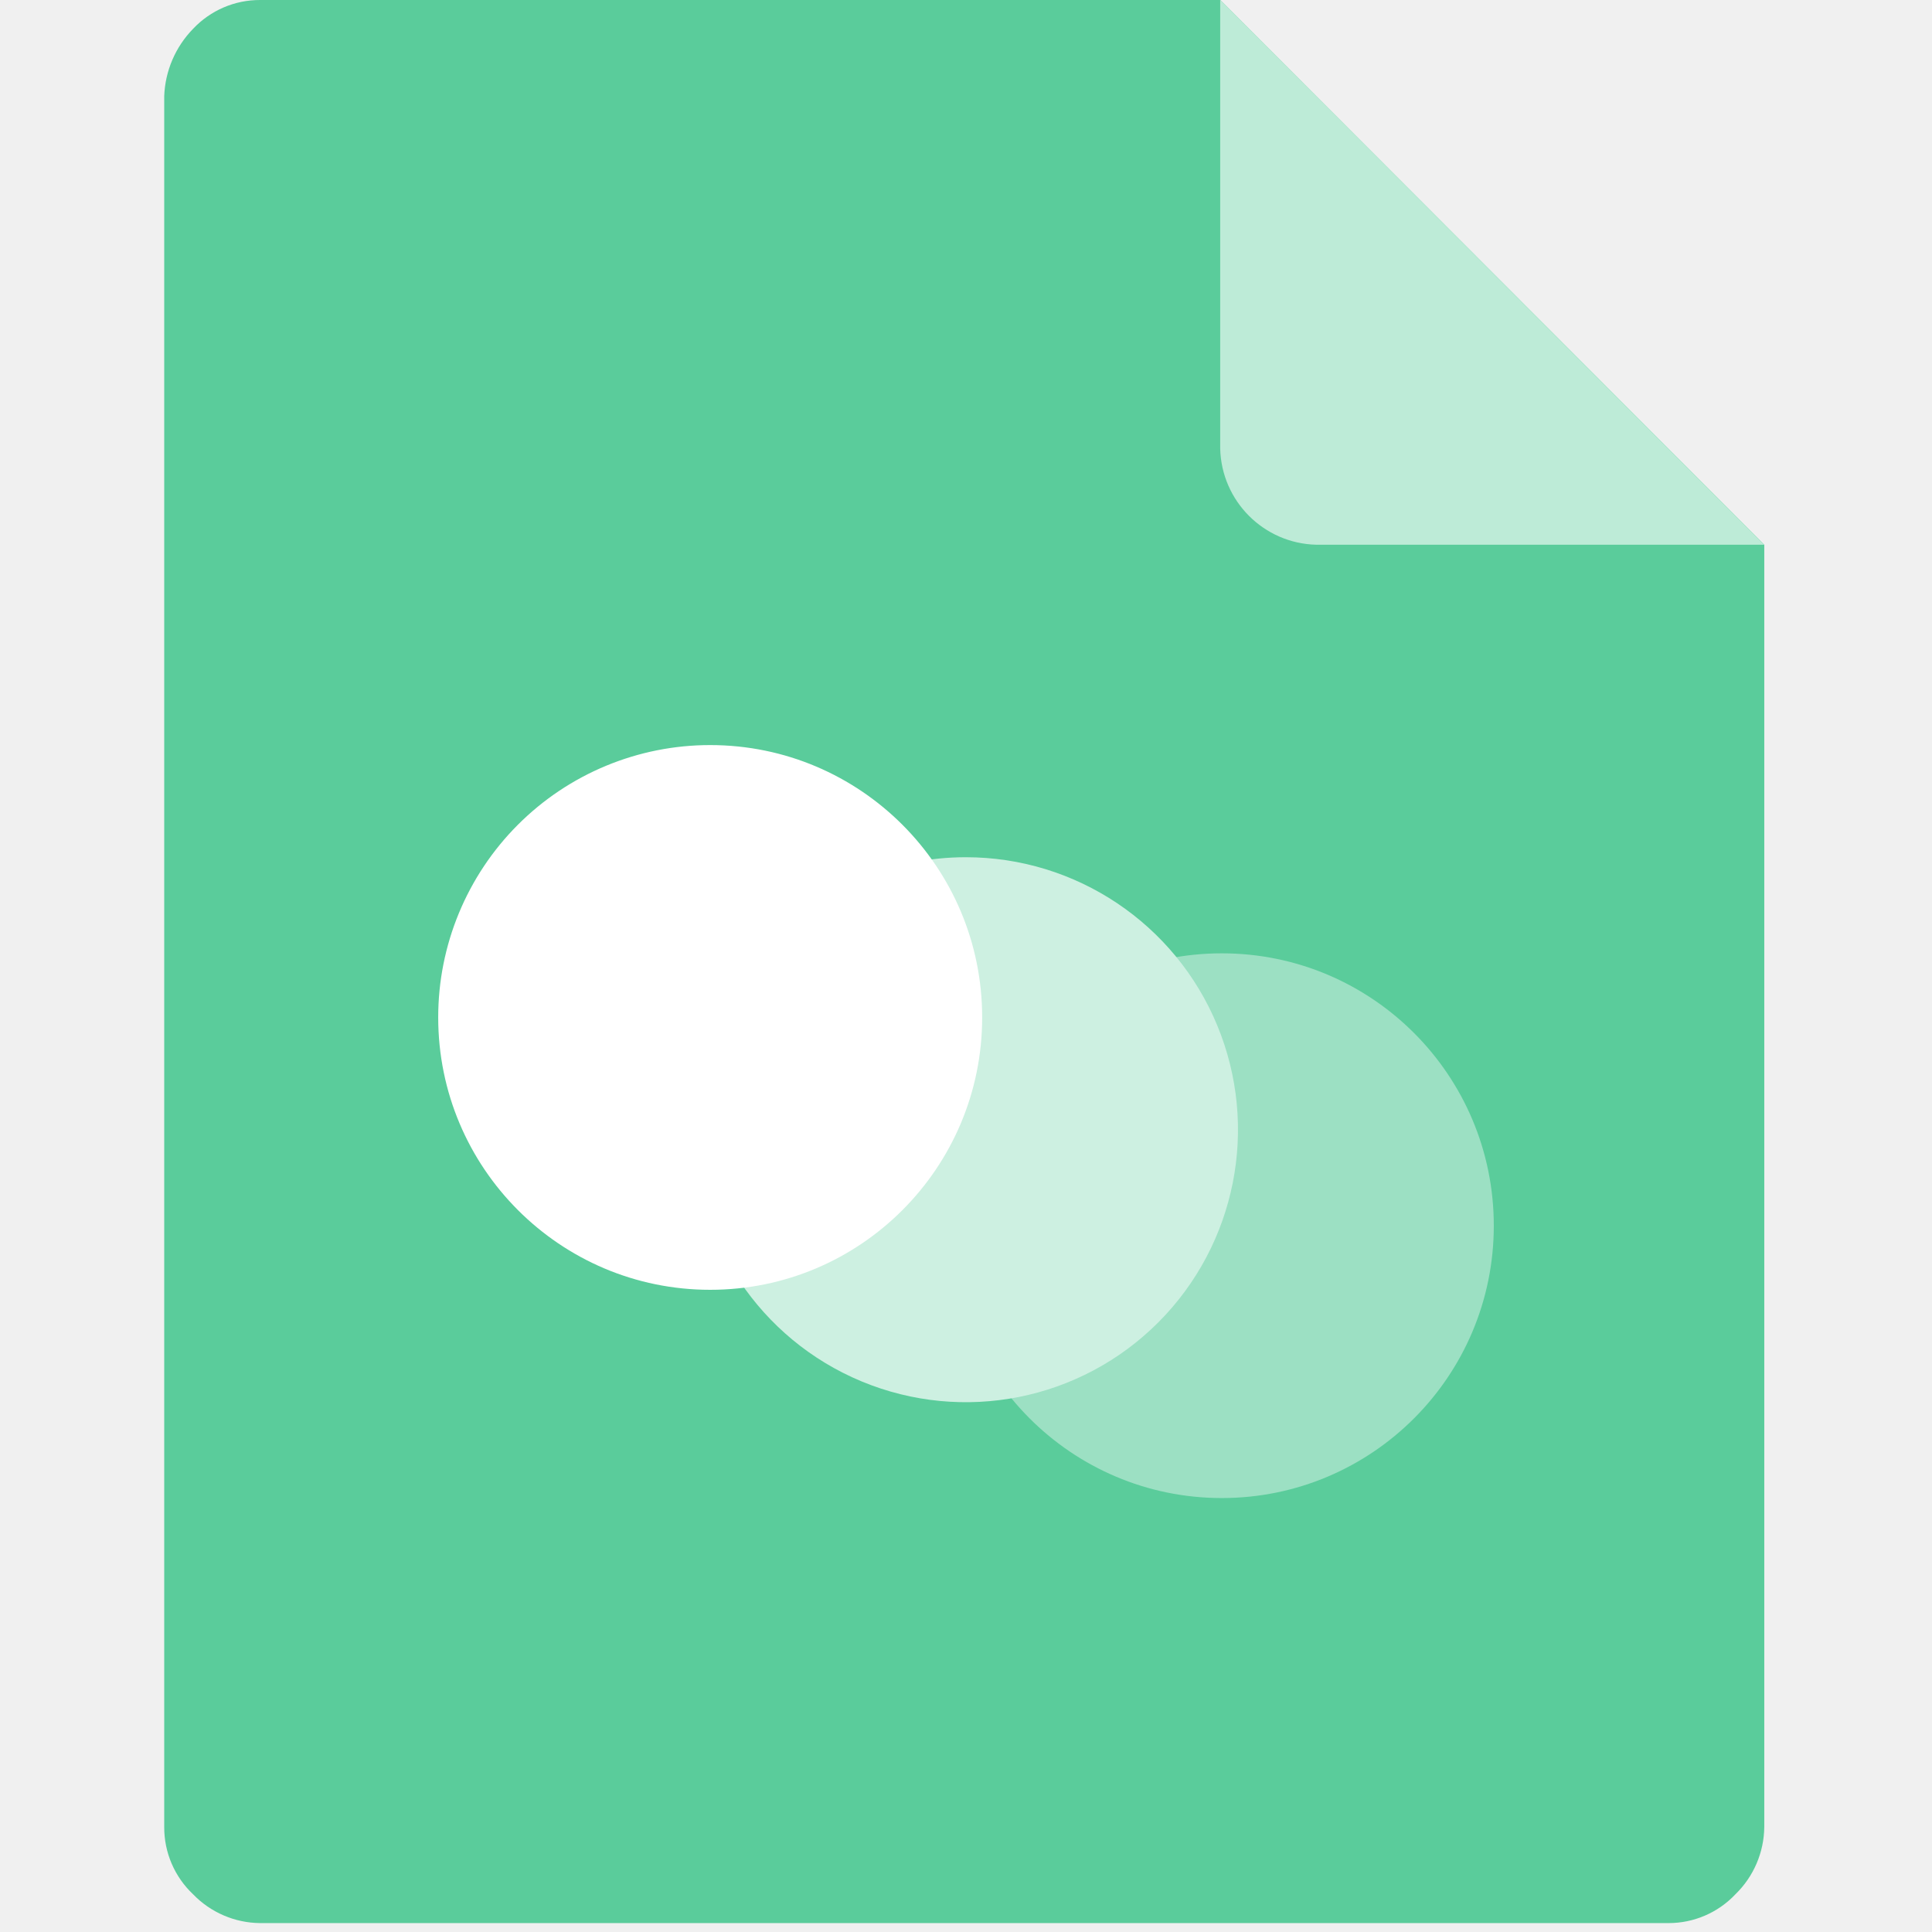
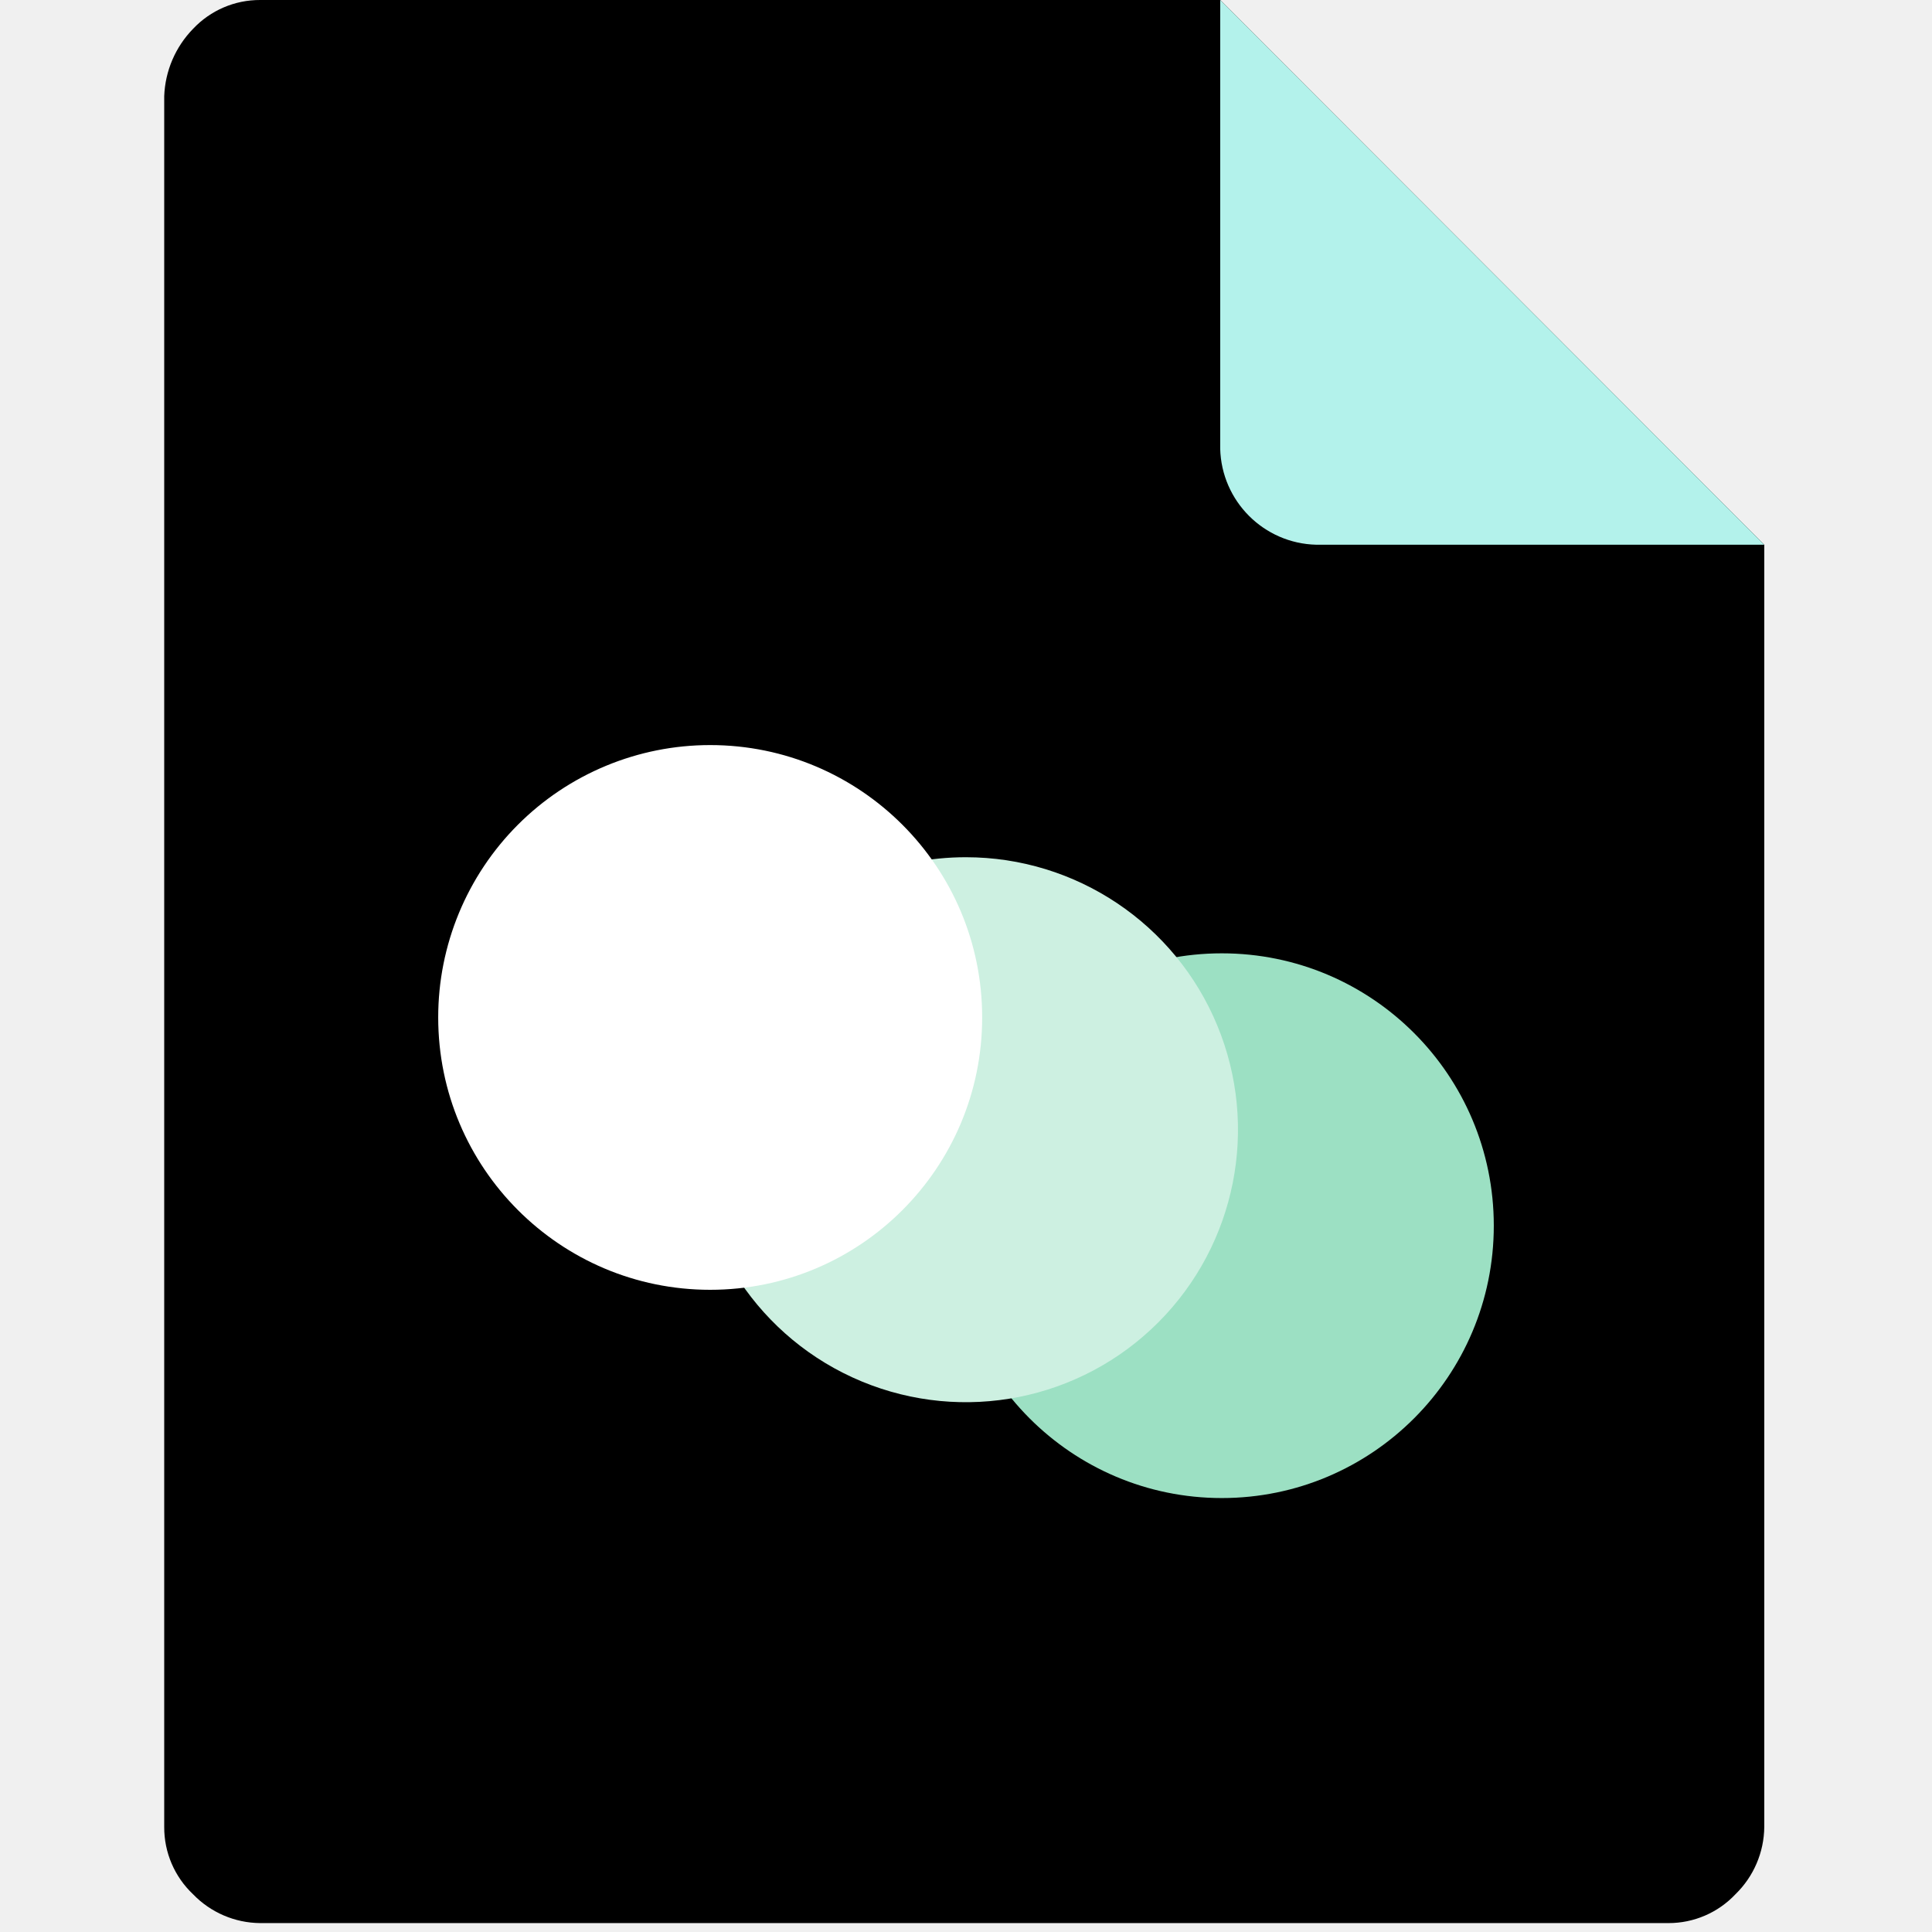
<svg xmlns="http://www.w3.org/2000/svg" class="icon" width="200px" height="200.00px" viewBox="0 0 1024 1024" version="1.1">
-   <path d="M137.902 0a48.573 48.573 0 0 0-35.589 15.293A53.965 53.965 0 0 0 87.04 50.934V968.346a48.707 48.707 0 0 0 15.273 35.64 49.971 49.971 0 0 0 35.589 15.293h746.337a48.64 48.64 0 0 0 35.589-15.293 50.371 50.371 0 0 0 15.273-35.64V288.717L646.728 0H137.902z" fill="#5ACC9B" />
-   <path d="M935.102 288.717h-237.445c-27.822-0.666-50.227-23.076-50.929-50.934V0l288.374 288.717z" fill="#BDEBD7" />
+   <path d="M137.902 0a48.573 48.573 0 0 0-35.589 15.293A53.965 53.965 0 0 0 87.04 50.934V968.346a48.707 48.707 0 0 0 15.273 35.64 49.971 49.971 0 0 0 35.589 15.293h746.337a48.64 48.64 0 0 0 35.589-15.293 50.371 50.371 0 0 0 15.273-35.64V288.717L646.728 0H137.902z" fill="currentColor" />
+   <path d="M935.102 288.717h-237.445c-27.822-0.666-50.227-23.076-50.929-50.934V0l288.374 288.717z" fill="#b3f2eb" />
  <path d="M503.434 649.641c0 79.729 64.543 144.358 144.154 144.358 79.616 0 144.154-64.63 144.154-144.358 0-79.723-64.538-144.358-144.154-144.358s-144.154 64.635-144.154 144.358z" fill="#9CE0C3" />
  <path d="M367.714 598.707c-0.026 58.419 35.092 111.104 88.986 133.478a144.077 144.077 0 0 0 157.189-31.263 144.573 144.573 0 0 0 31.293-157.404c-22.318-53.975-74.906-89.17-133.248-89.17a144.051 144.051 0 0 0-101.975 42.26 144.461 144.461 0 0 0-42.245 102.098z" fill="#CDF0E1" />
  <path d="M232.259 539.264c0 79.723 64.538 144.358 144.154 144.358s144.154-64.635 144.154-144.358c0-79.729-64.538-144.358-144.154-144.358a143.985 143.985 0 0 0-101.955 42.26 144.394 144.394 0 0 0-42.199 102.093z" fill="#FFFFFF" />
</svg>
